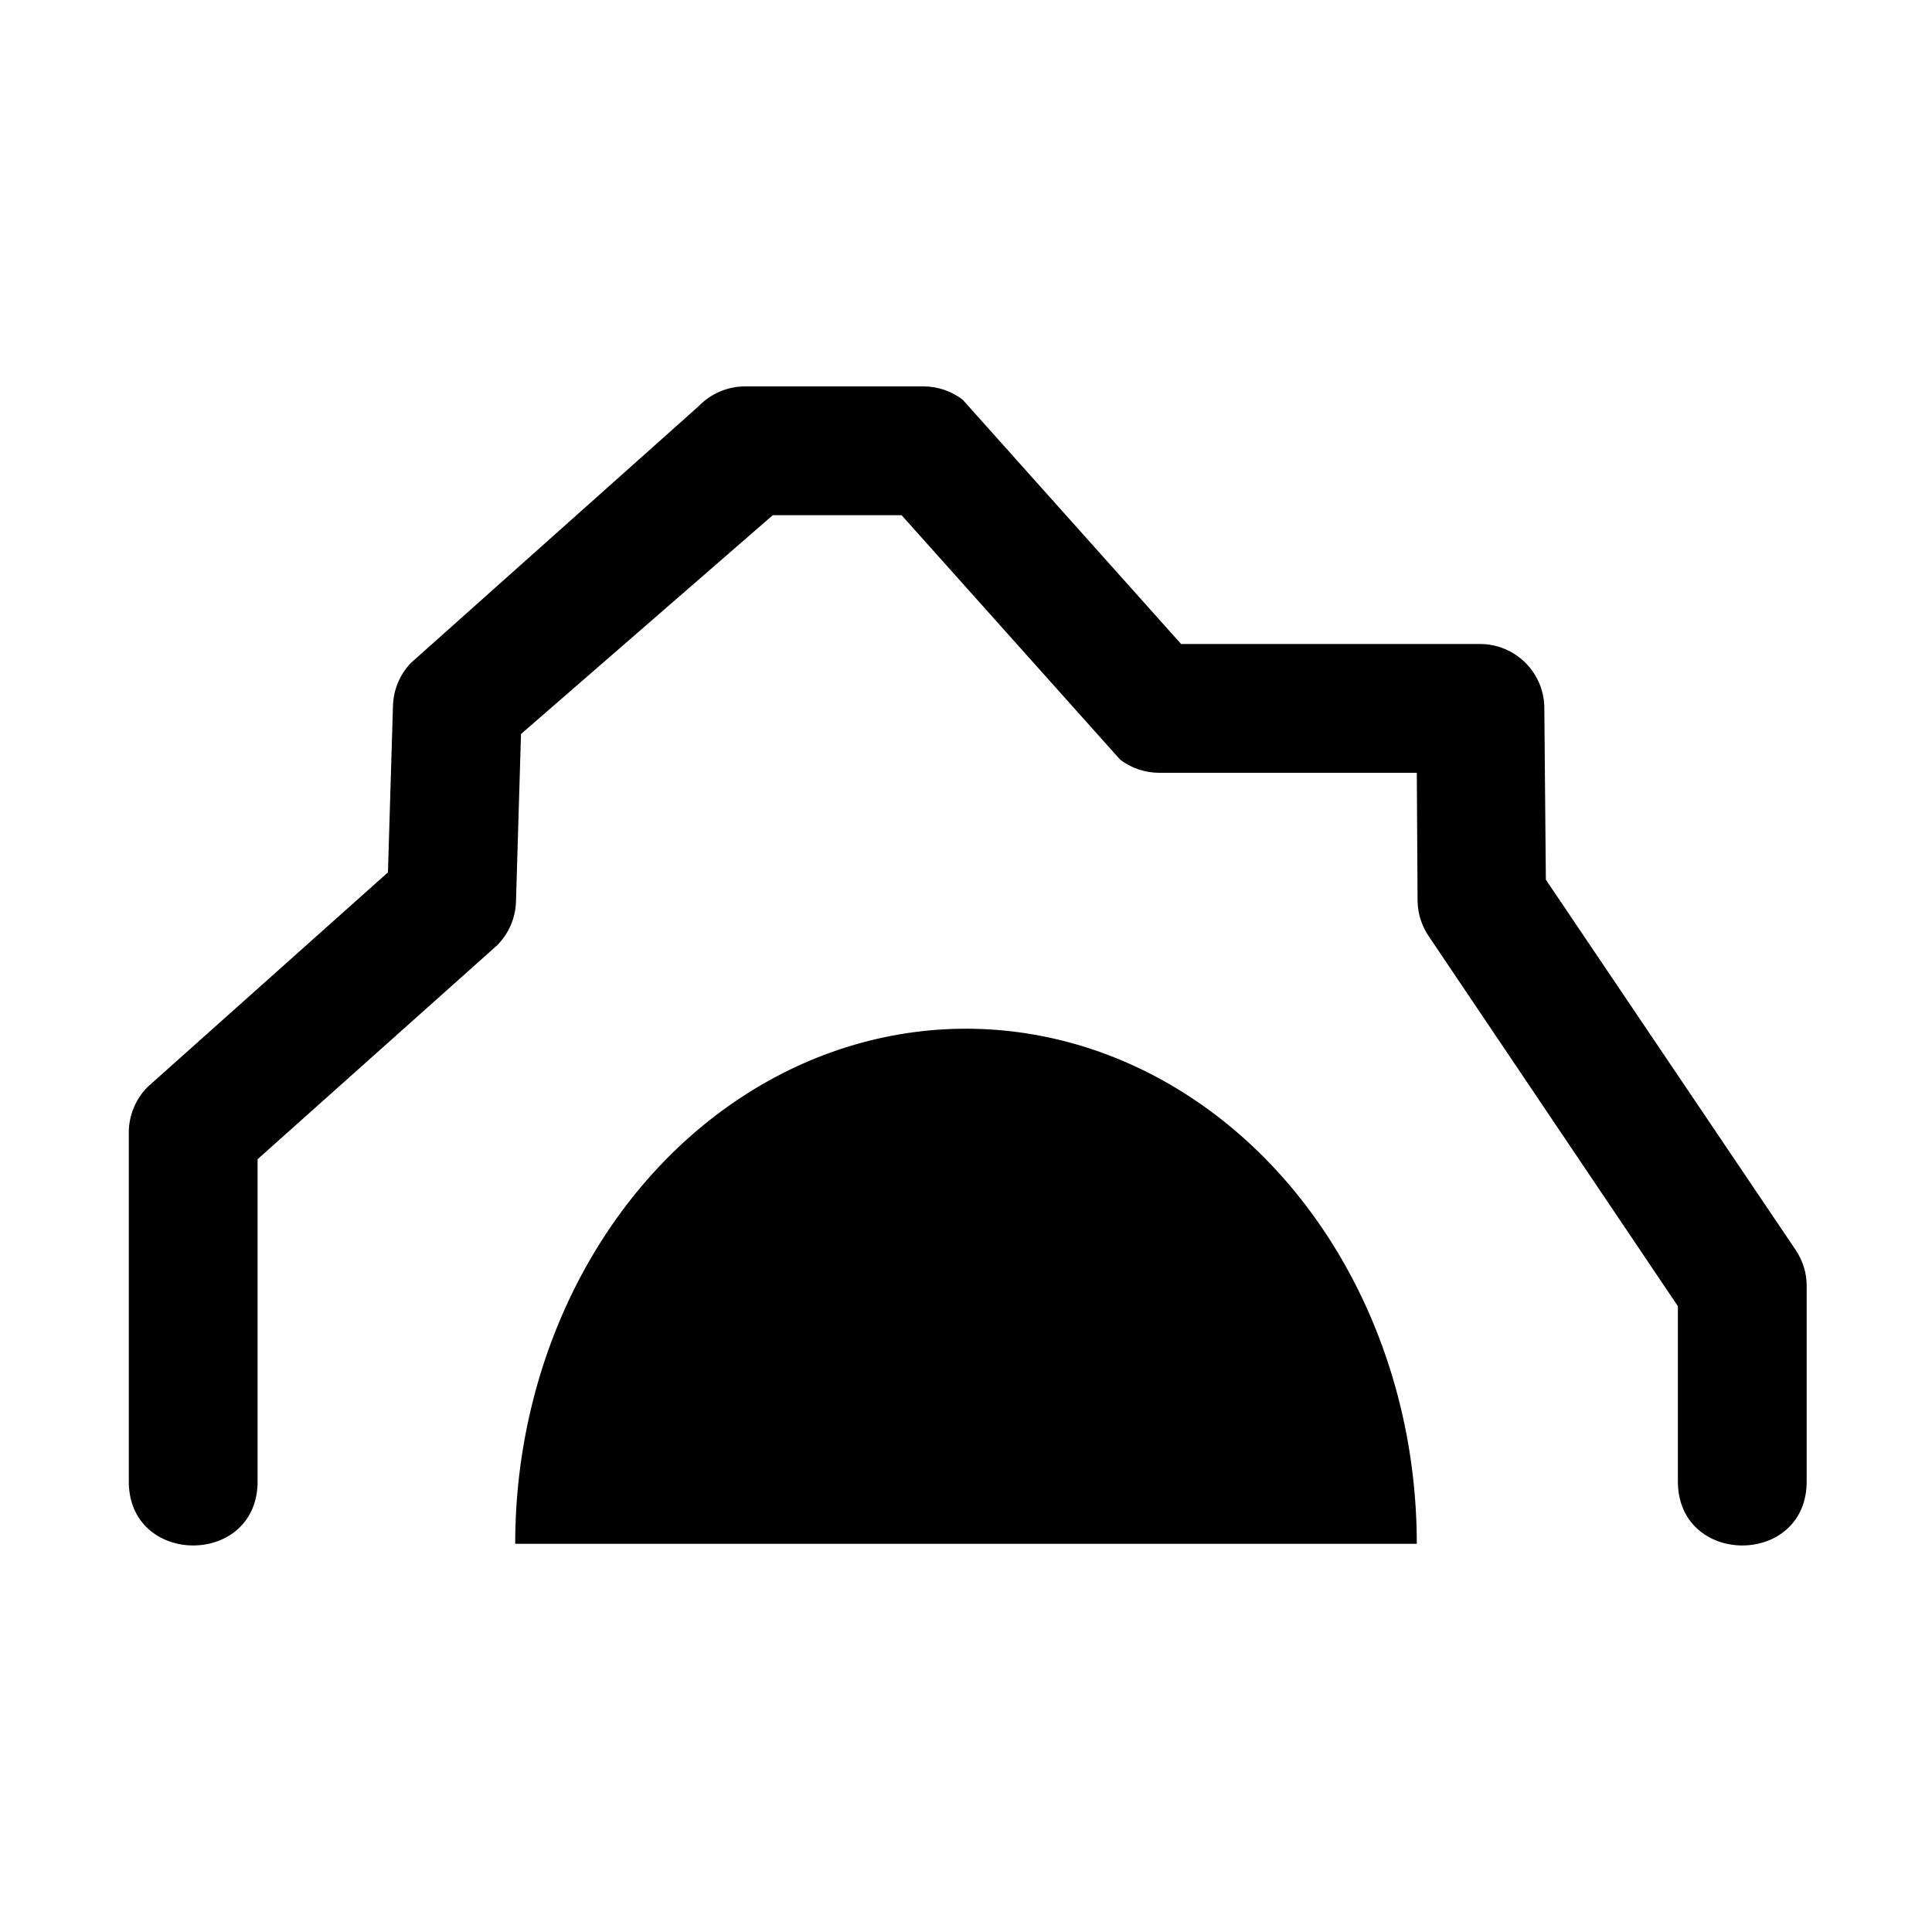
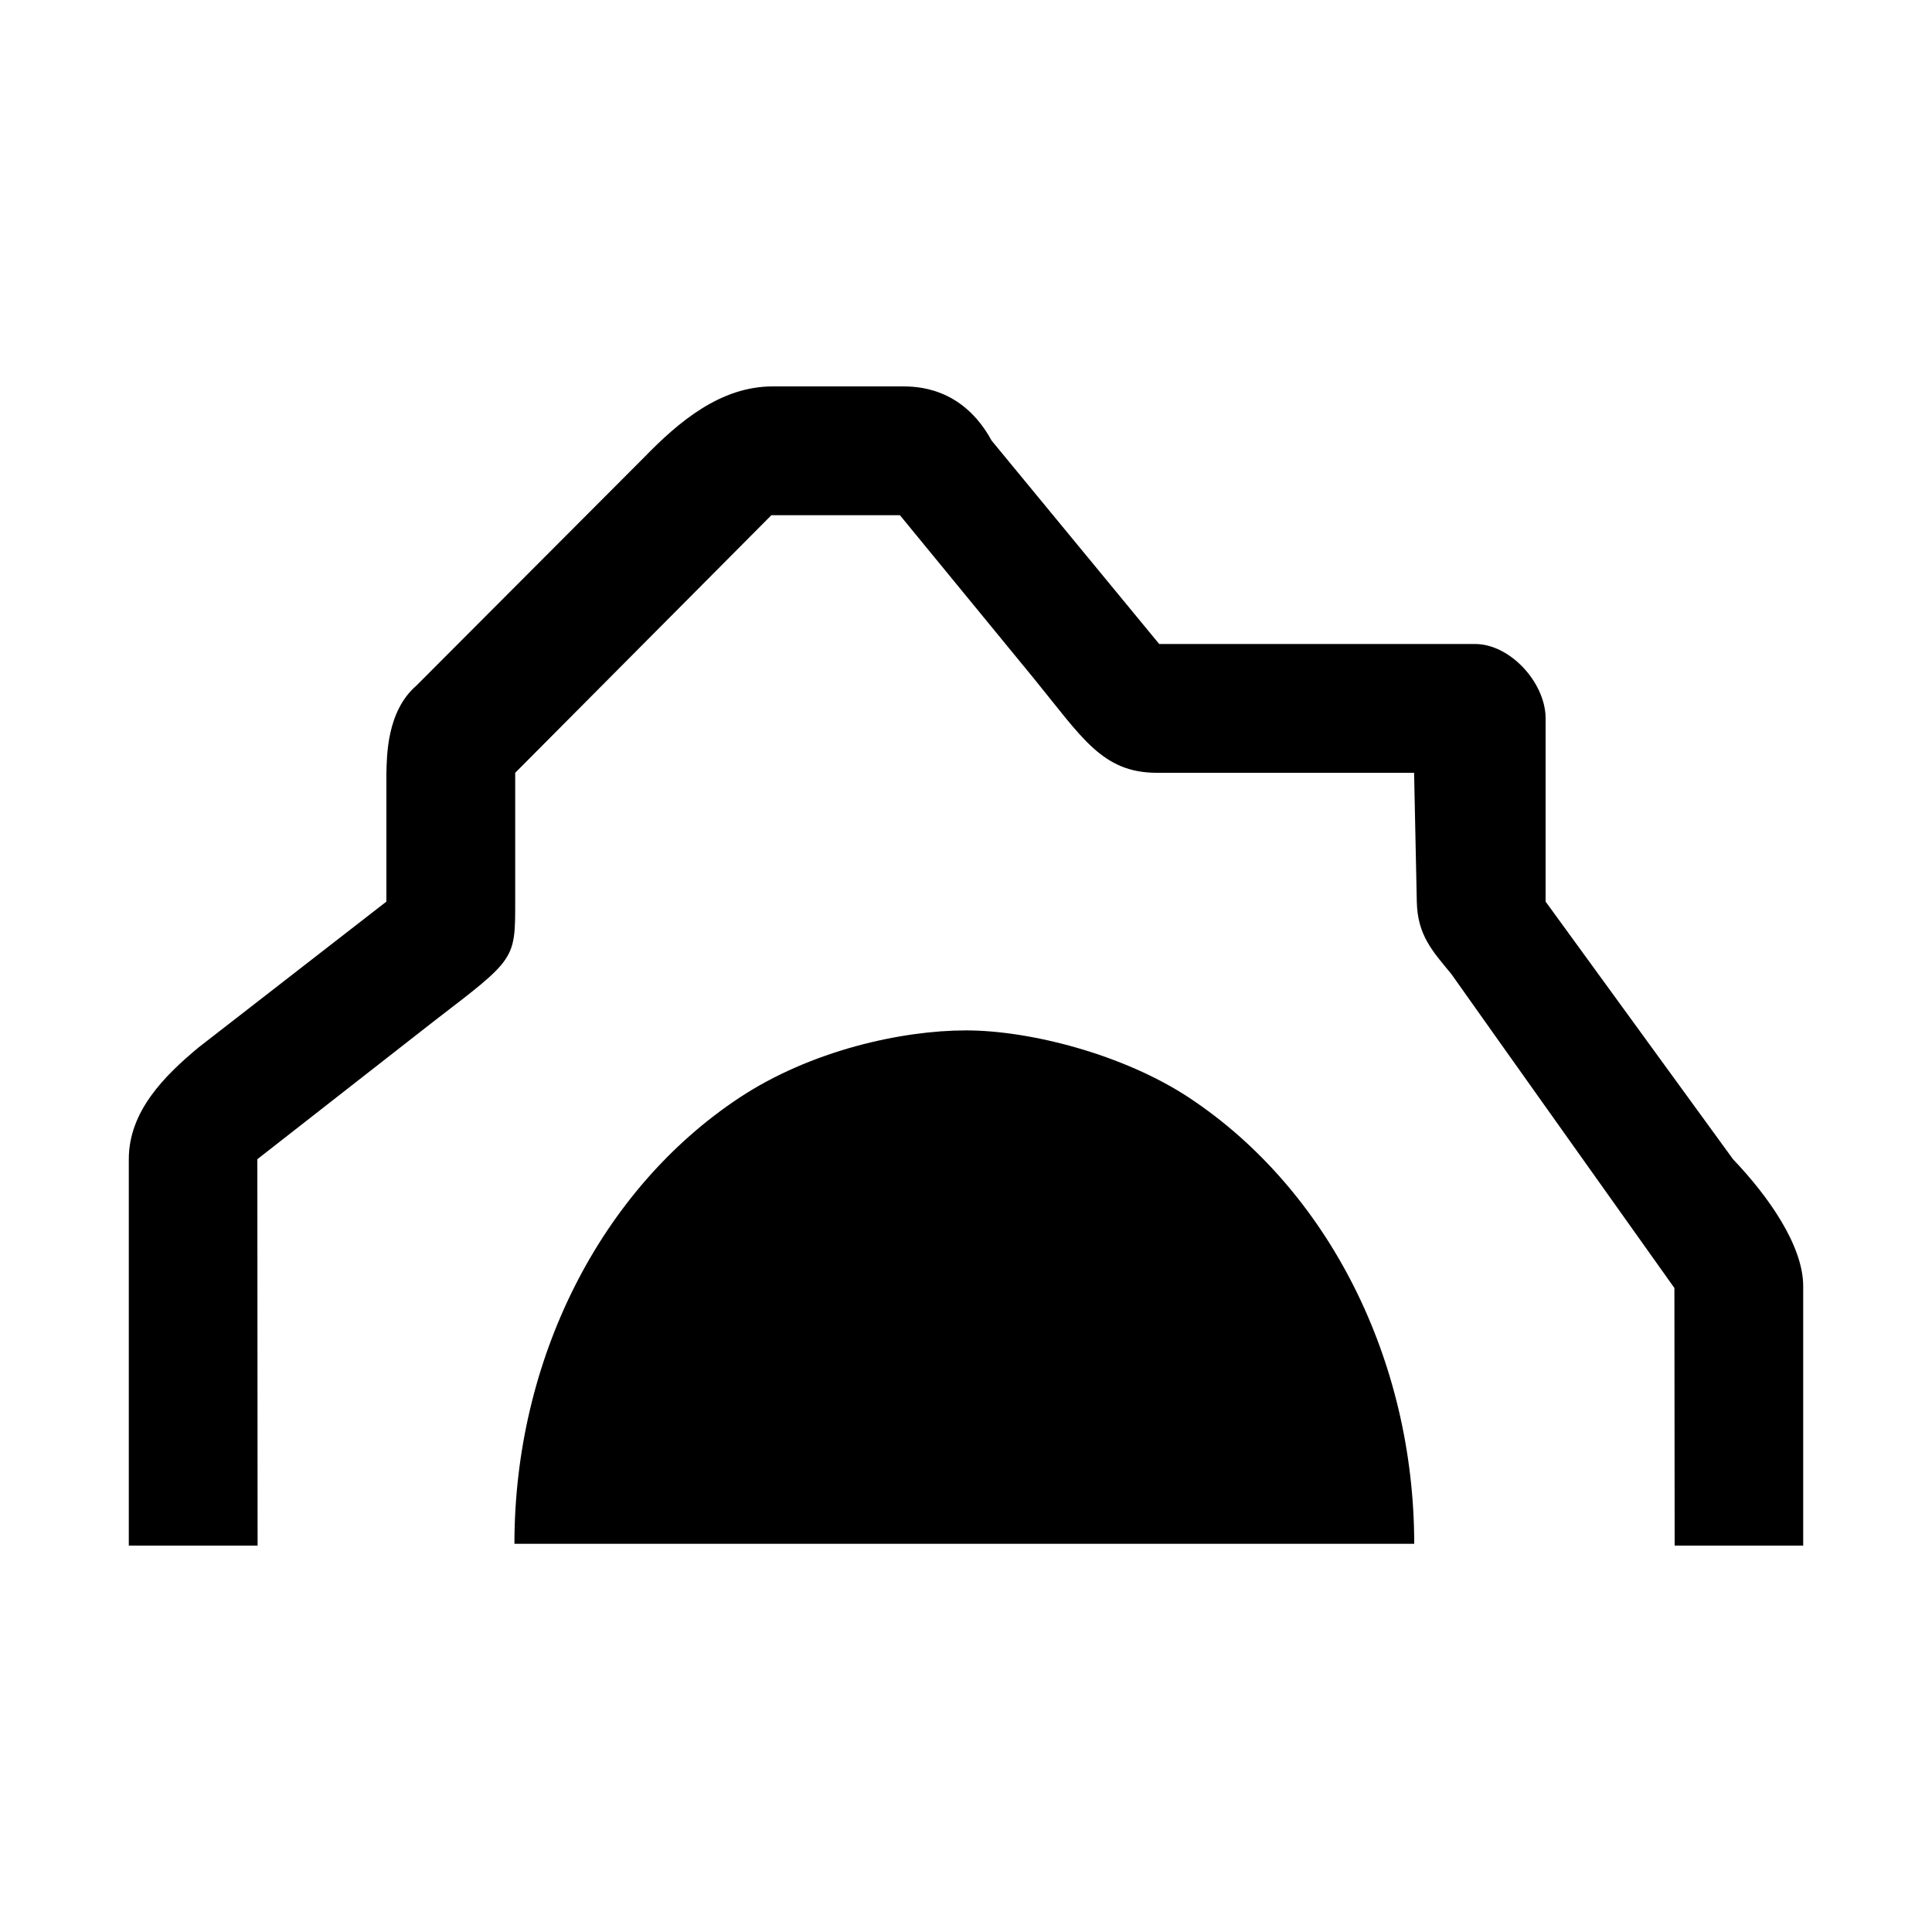
<svg xmlns="http://www.w3.org/2000/svg" version="1.1" id="Layer_1" x="0px" y="0px" width="15px" height="15px" viewBox="0 0 15 15" style="enable-background:new 0 0 15 15;" xml:space="preserve">
  <defs id="defs7" />
-   <path style="opacity:1;fill:#000000;fill-opacity:1;stroke:none;stroke-width:1;stroke-linecap:butt;stroke-linejoin:miter;stroke-miterlimit:4;stroke-dasharray:none;stroke-opacity:1" d="M 5.785 3 C 5.649 3 5.518 3.056 5.424 3.154 L 3.189 5.148 C 3.104 5.238 3.055 5.355 3.051 5.479 L 3.012 6.773 L 1.146 8.439 C 1.053 8.533 1 8.66 1 8.793 L 1 11.492 C 0.99 12.168 2.01 12.168 2 11.492 L 2 9 L 3.859 7.34 C 3.949 7.25 4.002 7.129 4.006 7.002 L 4.045 5.699 L 6 4 L 7 4 L 8.697 5.898 C 8.784 5.964 8.891 6 9 6 L 11 6 L 11.006 6.998 C 11.008 7.094 11.038 7.188 11.092 7.268 L 13.027 10.141 L 13.027 11.492 C 13.018 12.168 14.037 12.168 14.027 11.492 L 14.027 9.986 C 14.028 9.887 13.998 9.79 13.943 9.707 L 12.002 6.83 L 11.99 5.49 C 11.985 5.218 11.763 5 11.49 5 L 9.17 5 L 7.475 3.104 C 7.387 3.036 7.28 3 7.17 3 L 5.785 3 z M 7.582 7.988 A 3.5 4 0 0 0 5.75 8.523 A 3.5 4 0 0 0 4 11.986 L 7.5 11.986 L 11 11.986 A 3.5 4 0 0 0 9.25 8.523 A 3.5 4 0 0 0 7.582 7.988 z " id="path4142" />
+   <g id="g4265" style="stroke-linecap:butt" transform="translate(0,-1039.372)" />
+   <path style="opacity:1;fill:#000000;fill-opacity:1;stroke:none;stroke-width:1;stroke-linecap:butt;stroke-linejoin:miter;stroke-miterlimit:4;stroke-dasharray:none;stroke-opacity:1" d="M 6,3 C 5.594,3 5.271,3.273 5,3.552 L 3.233,5.323 C 3,5.524 3.004,5.877 3,6 L 3,7 1.542,8.132 C 1.272,8.356 1,8.631 1,9 l 0,3 1,0 -0.002,-3 c 4e-7,0 0.756,-0.591 1.378,-1.077 C 4,7.444 4,7.452 4,7.002 L 4,6 5.989,4 6.987,4 8.023,5.263 C 8.402,5.727 8.557,6 8.983,6 L 10.979,6 11,7 c 0.005,0.262 0.124,0.387 0.268,0.562 C 11.499,7.89 13,10 13,10 L 13.002,12 14,12 14,9.986 C 14,9.673 13.732,9.29 13.455,9 L 12,7 12,5.57 C 11.995,5.297 11.724,5 11.452,5 L 9,5 7.699,3.421 C 7.469,3 7.11,3 7,3 Z M 7.5,8 C 7,8 6.295,8.156 5.74,8.523 4.66,9.238 3.994,10.558 3.994,11.986 l 3.493,0 3.493,0 C 10.979,10.558 10.313,9.238 9.233,8.523 8.726,8.188 8,8 7.5,8 Z" id="path4142" />
+   <path style="opacity:1;fill:none;fill-opacity:1;stroke:none;stroke-width:1;stroke-linecap:round;stroke-linejoin:round;stroke-miterlimit:4.2;stroke-dasharray:none;stroke-opacity:1" d="m 0.5,-0.01 15,0 0,15 -15,0 z" id="rect4137-6" />
</svg>
